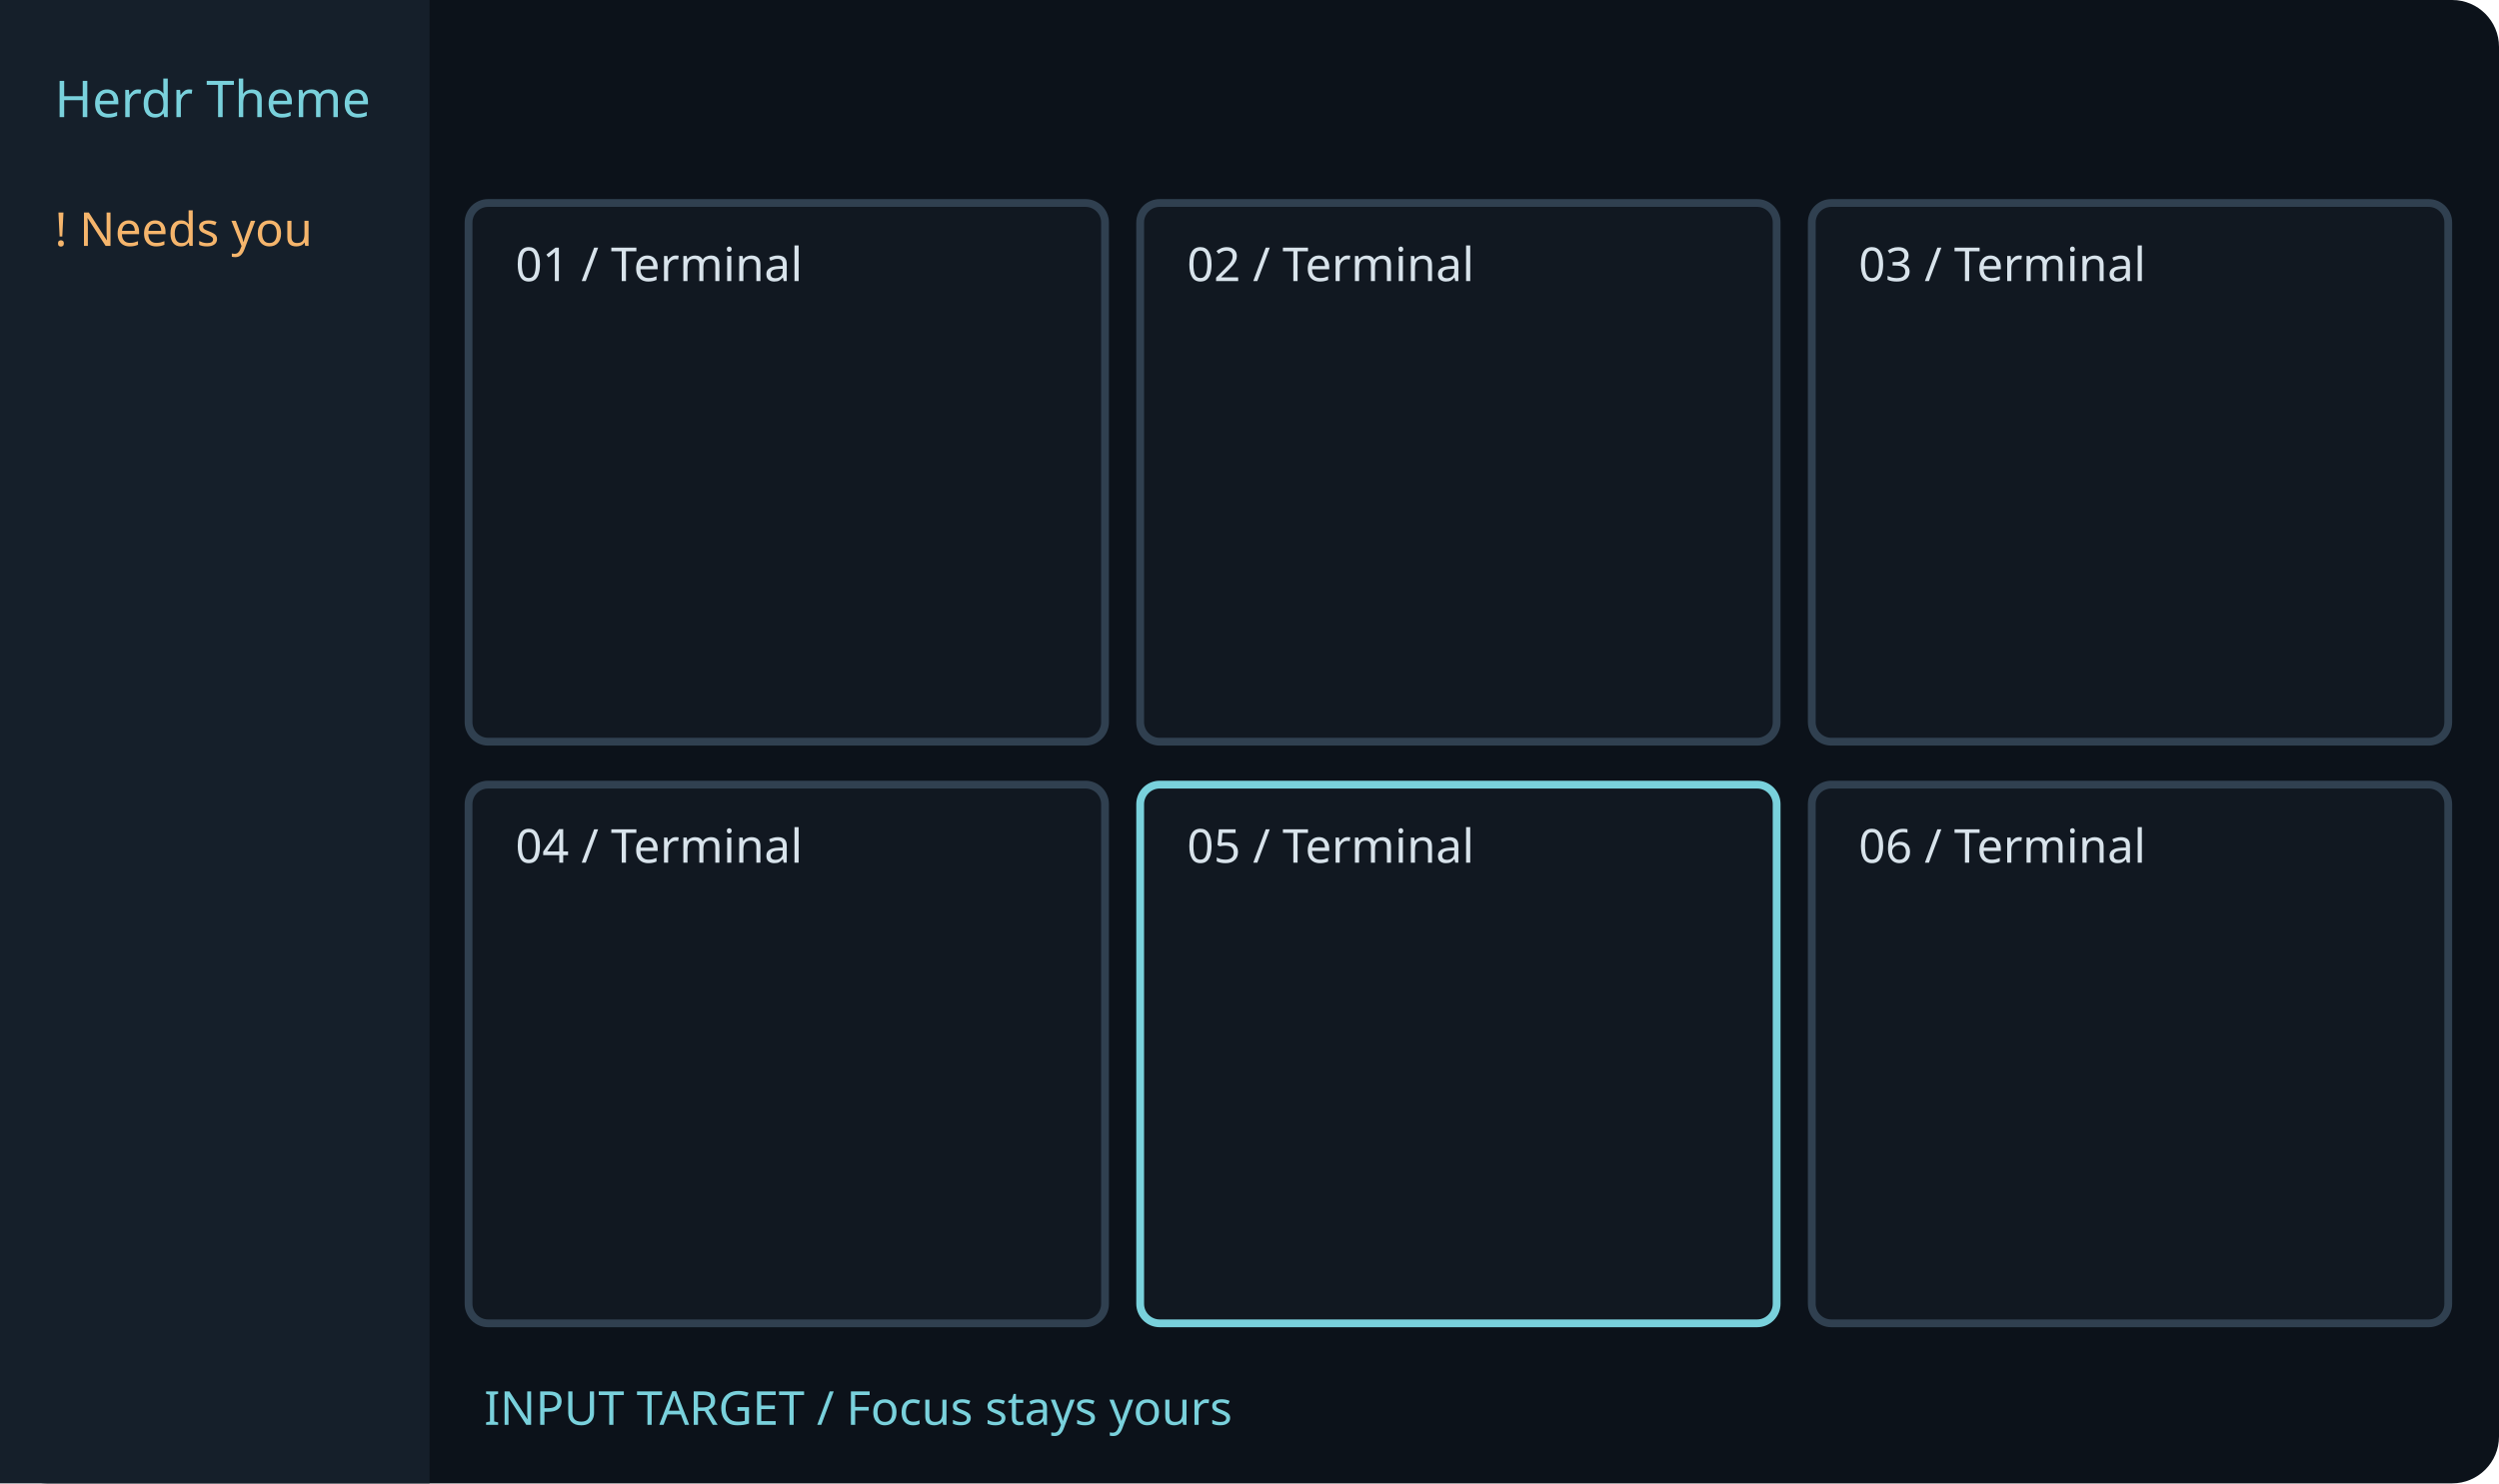
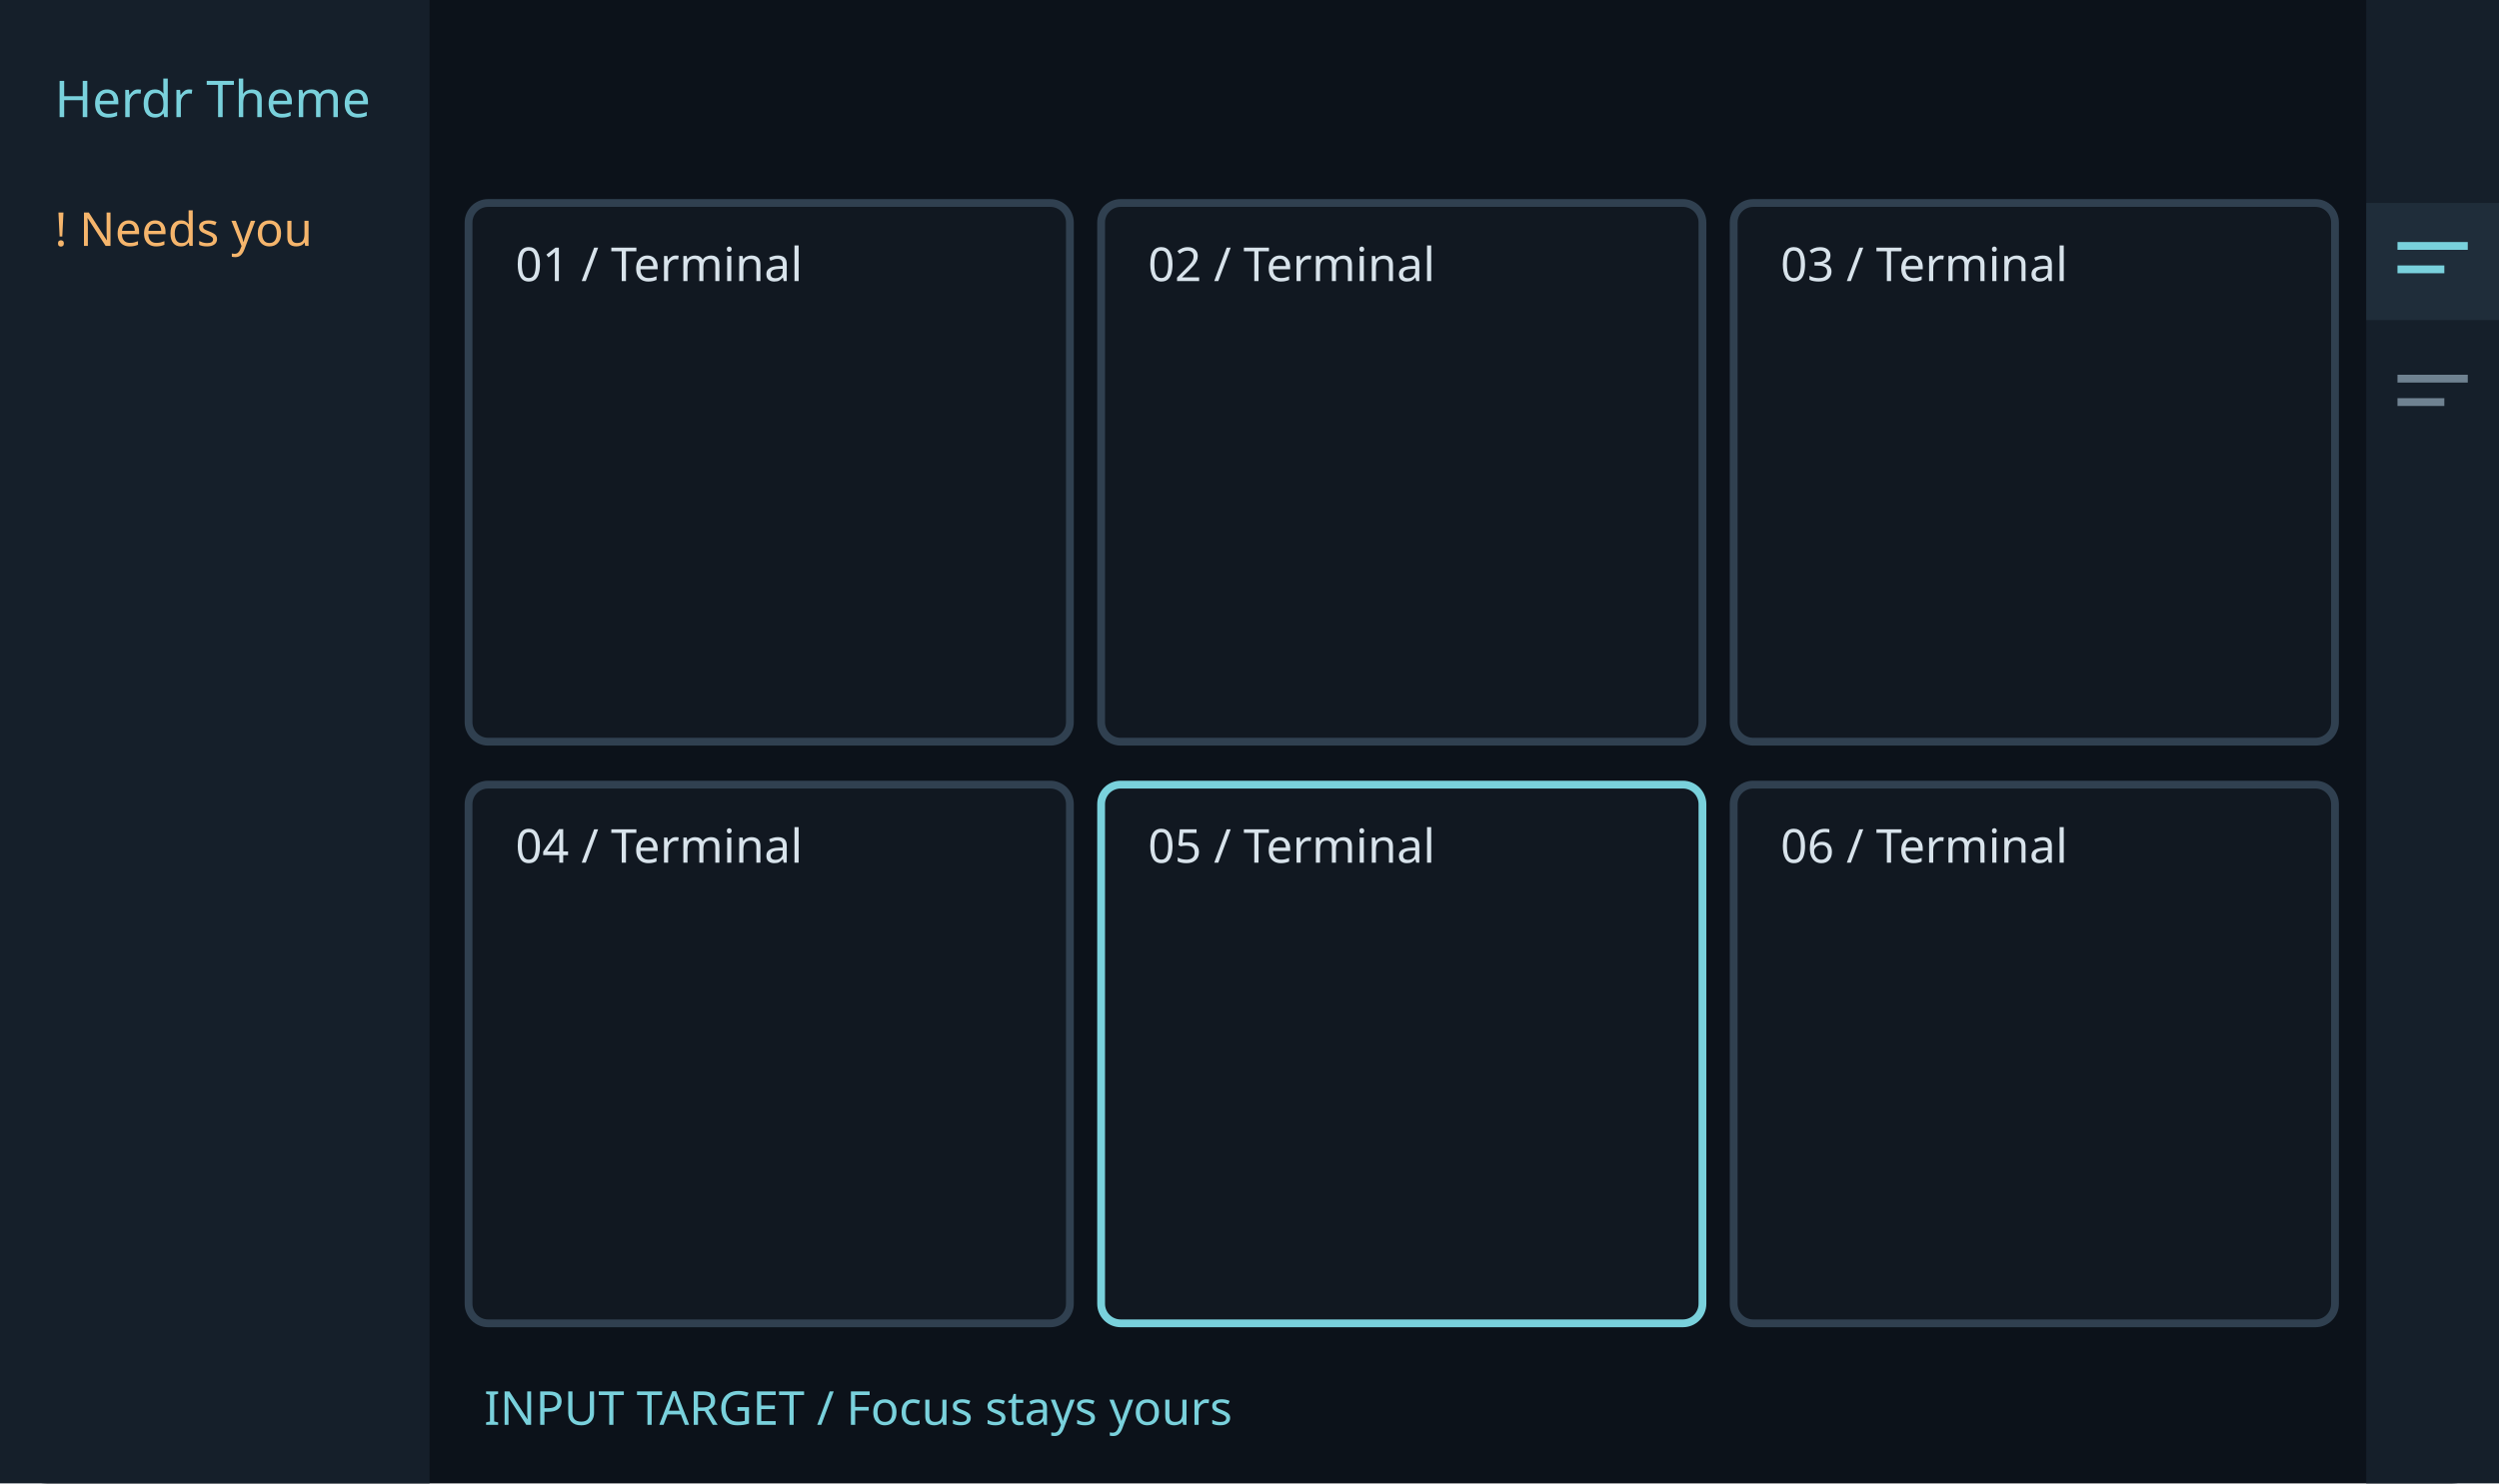
<svg xmlns="http://www.w3.org/2000/svg" width="640" height="380" viewBox="0 0 640 380">
  <rect width="640" height="380" rx="12" fill="#0c121a" />
  <rect x="0" y="0" width="110" height="380" fill="#151f2a" />
  <text x="14" y="30" fill="#79d1dc" font-family="sans-serif" font-size="13">Herdr Theme</text>
  <text x="14" y="63" fill="#f5b56c" font-family="sans-serif" font-size="12">! Needs you</text>
-   <rect x="120" y="52" width="163" height="138" rx="5" fill="#111821" stroke="#304050" stroke-width="2" />
+   <rect x="120" y="52" width="154" height="138" rx="5" fill="#111821" stroke="#304050" stroke-width="2" />
  <text x="132" y="72" fill="#d8e3eb" font-family="sans-serif" font-size="12">01 / Terminal</text>
-   <rect x="292" y="52" width="163" height="138" rx="5" fill="#111821" stroke="#304050" stroke-width="2" />
-   <text x="304" y="72" fill="#d8e3eb" font-family="sans-serif" font-size="12">02 / Terminal</text>
-   <rect x="464" y="52" width="163" height="138" rx="5" fill="#111821" stroke="#304050" stroke-width="2" />
-   <text x="476" y="72" fill="#d8e3eb" font-family="sans-serif" font-size="12">03 / Terminal</text>
-   <rect x="120" y="201" width="163" height="138" rx="5" fill="#111821" stroke="#304050" stroke-width="2" />
+   <rect x="282" y="52" width="154" height="138" rx="5" fill="#111821" stroke="#304050" stroke-width="2" />
+   <text x="294" y="72" fill="#d8e3eb" font-family="sans-serif" font-size="12">02 / Terminal</text>
+   <rect x="444" y="52" width="154" height="138" rx="5" fill="#111821" stroke="#304050" stroke-width="2" />
+   <text x="456" y="72" fill="#d8e3eb" font-family="sans-serif" font-size="12">03 / Terminal</text>
+   <rect x="120" y="201" width="154" height="138" rx="5" fill="#111821" stroke="#304050" stroke-width="2" />
  <text x="132" y="221" fill="#d8e3eb" font-family="sans-serif" font-size="12">04 / Terminal</text>
-   <rect x="292" y="201" width="163" height="138" rx="5" fill="#111821" stroke="#79d1dc" stroke-width="2" />
-   <text x="304" y="221" fill="#d8e3eb" font-family="sans-serif" font-size="12">05 / Terminal</text>
-   <rect x="464" y="201" width="163" height="138" rx="5" fill="#111821" stroke="#304050" stroke-width="2" />
-   <text x="476" y="221" fill="#d8e3eb" font-family="sans-serif" font-size="12">06 / Terminal</text>
+   <rect x="282" y="201" width="154" height="138" rx="5" fill="#111821" stroke="#79d1dc" stroke-width="2" />
+   <text x="294" y="221" fill="#d8e3eb" font-family="sans-serif" font-size="12">05 / Terminal</text>
+   <rect x="444" y="201" width="154" height="138" rx="5" fill="#111821" stroke="#304050" stroke-width="2" />
+   <text x="456" y="221" fill="#d8e3eb" font-family="sans-serif" font-size="12">06 / Terminal</text>
  <text x="124" y="365" fill="#79d1dc" font-family="sans-serif" font-size="12">INPUT TARGET / Focus stays yours</text>
+   <rect x="606" y="0" width="34" height="380" fill="#151f2a" />
+   <rect x="606" y="52" width="34" height="30" fill="#1f2d3a" />
+   <rect x="614" y="62" width="18" height="2" fill="#79d1dc" />
+   <rect x="614" y="68" width="12" height="2" fill="#79d1dc" />
+   <rect x="614" y="96" width="18" height="2" fill="#6f8291" />
+   <rect x="614" y="102" width="12" height="2" fill="#6f8291" />
</svg>
